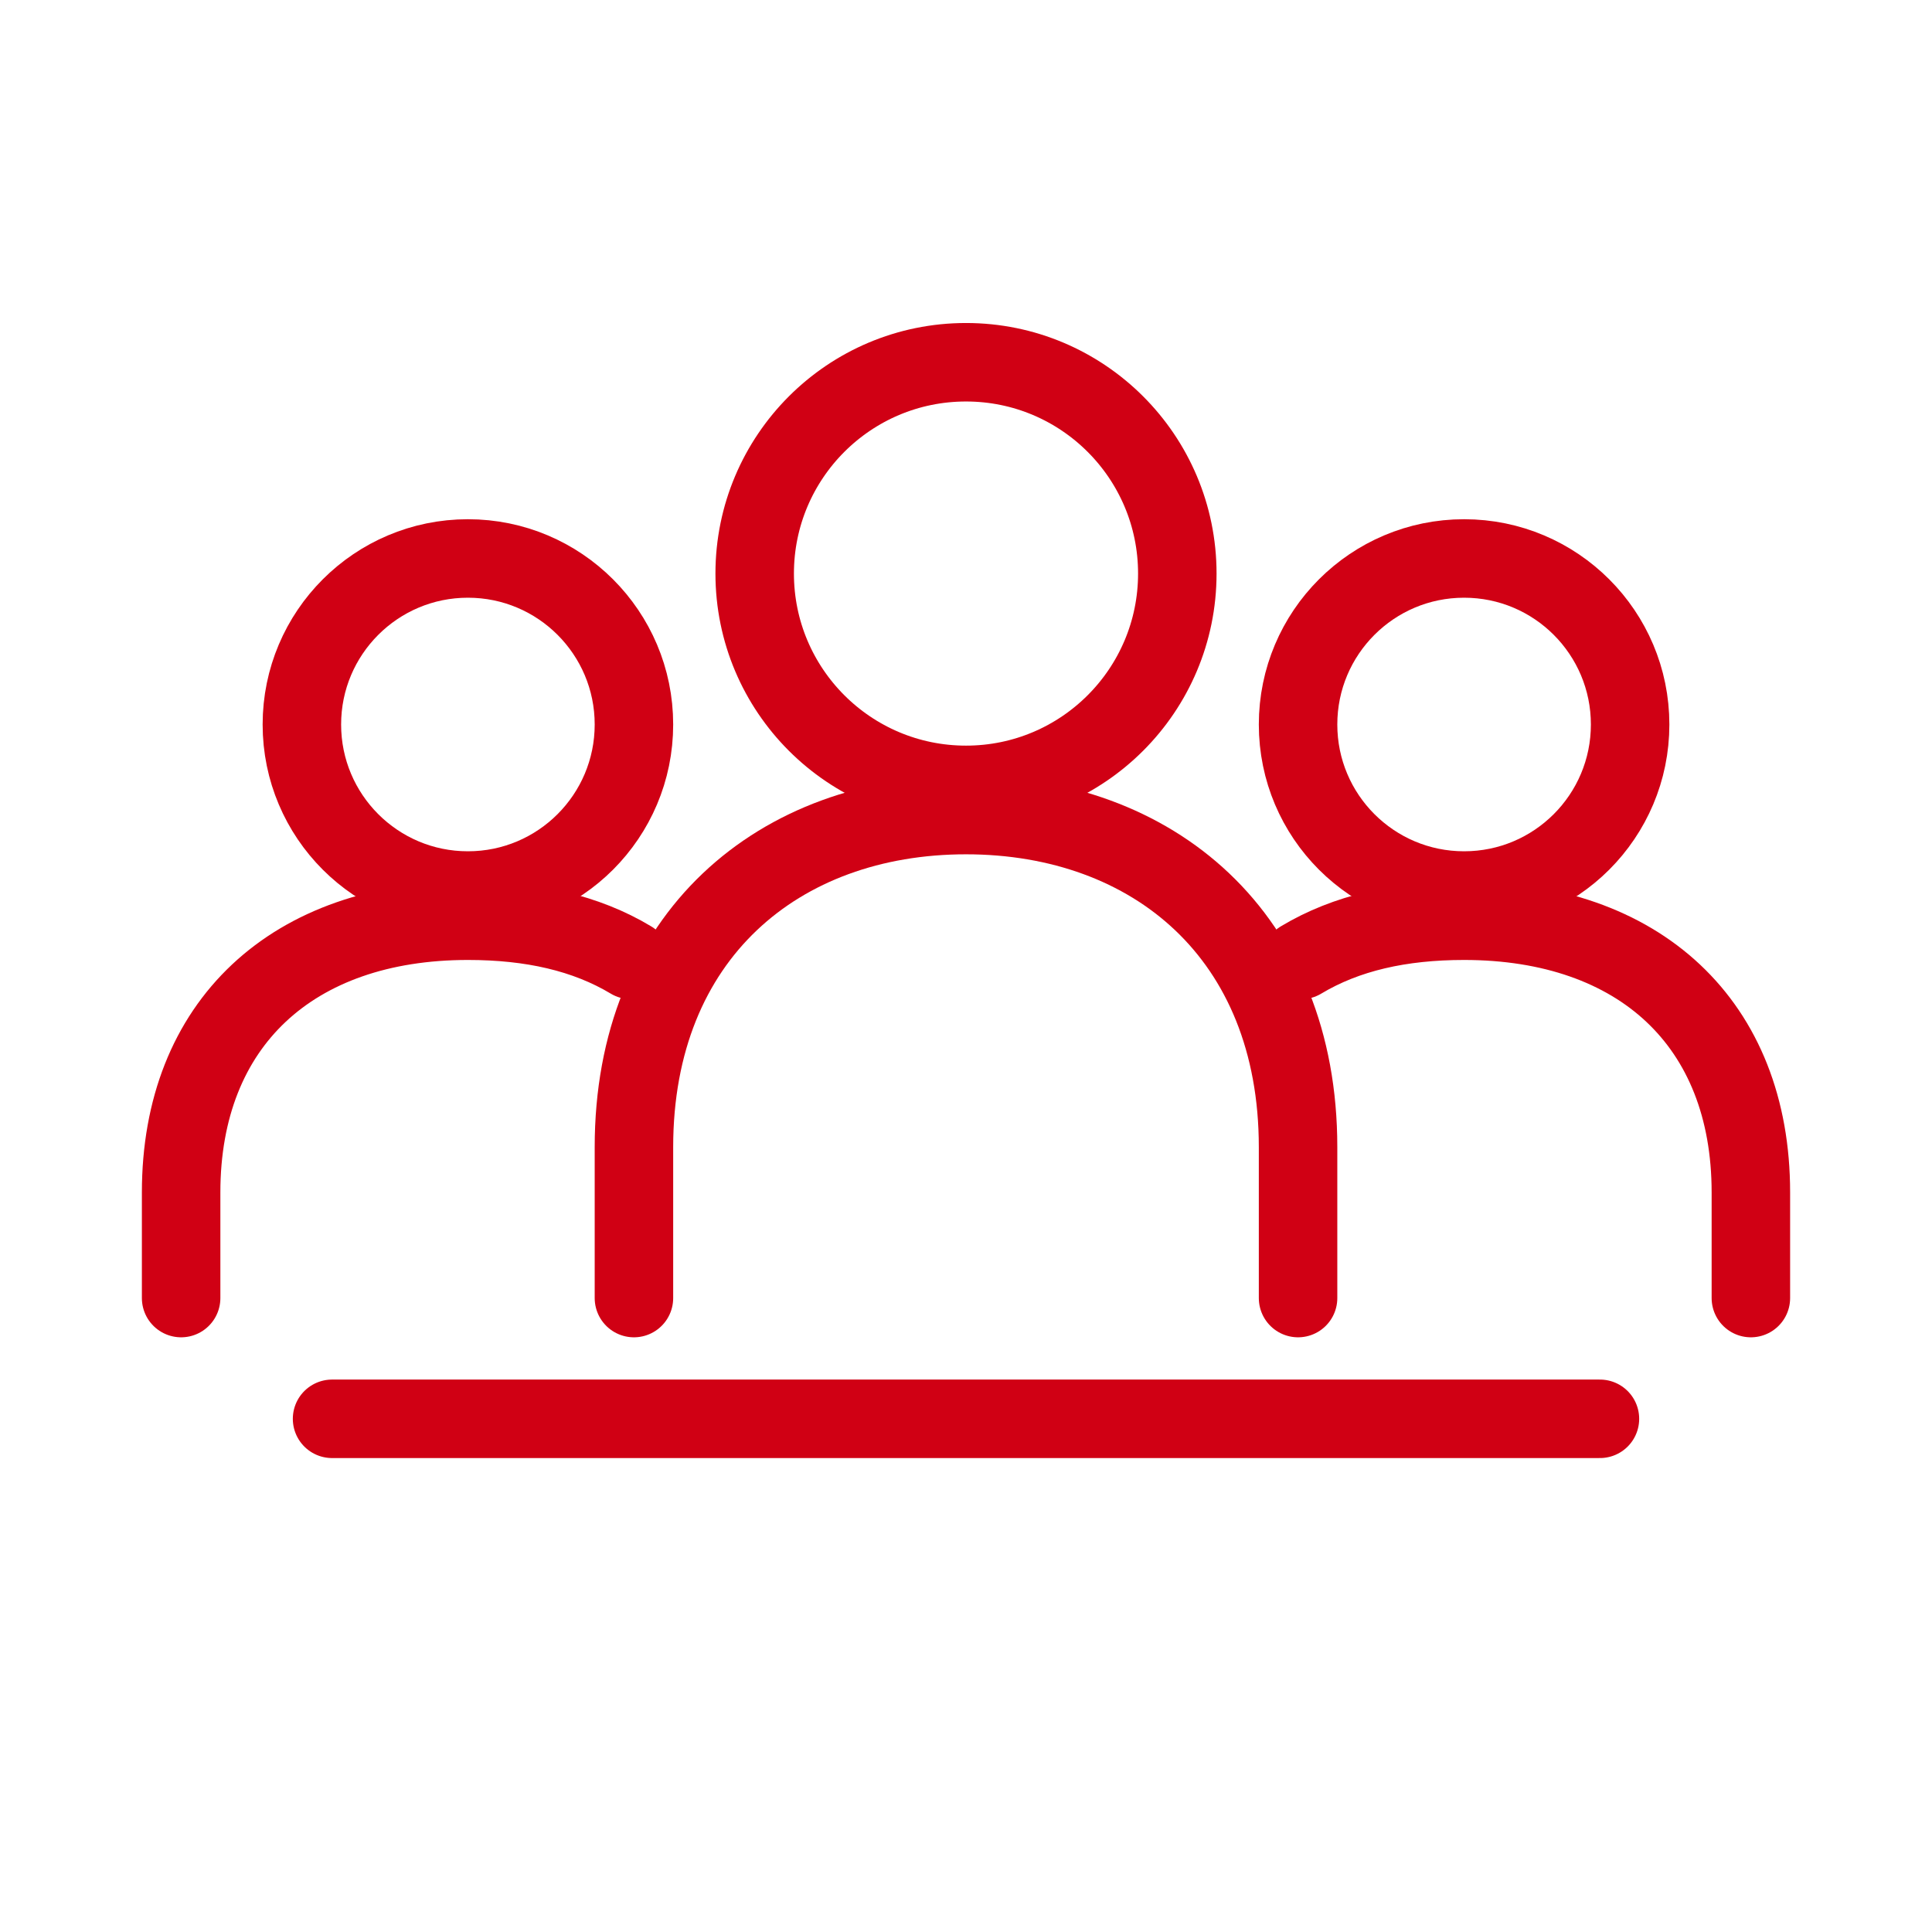
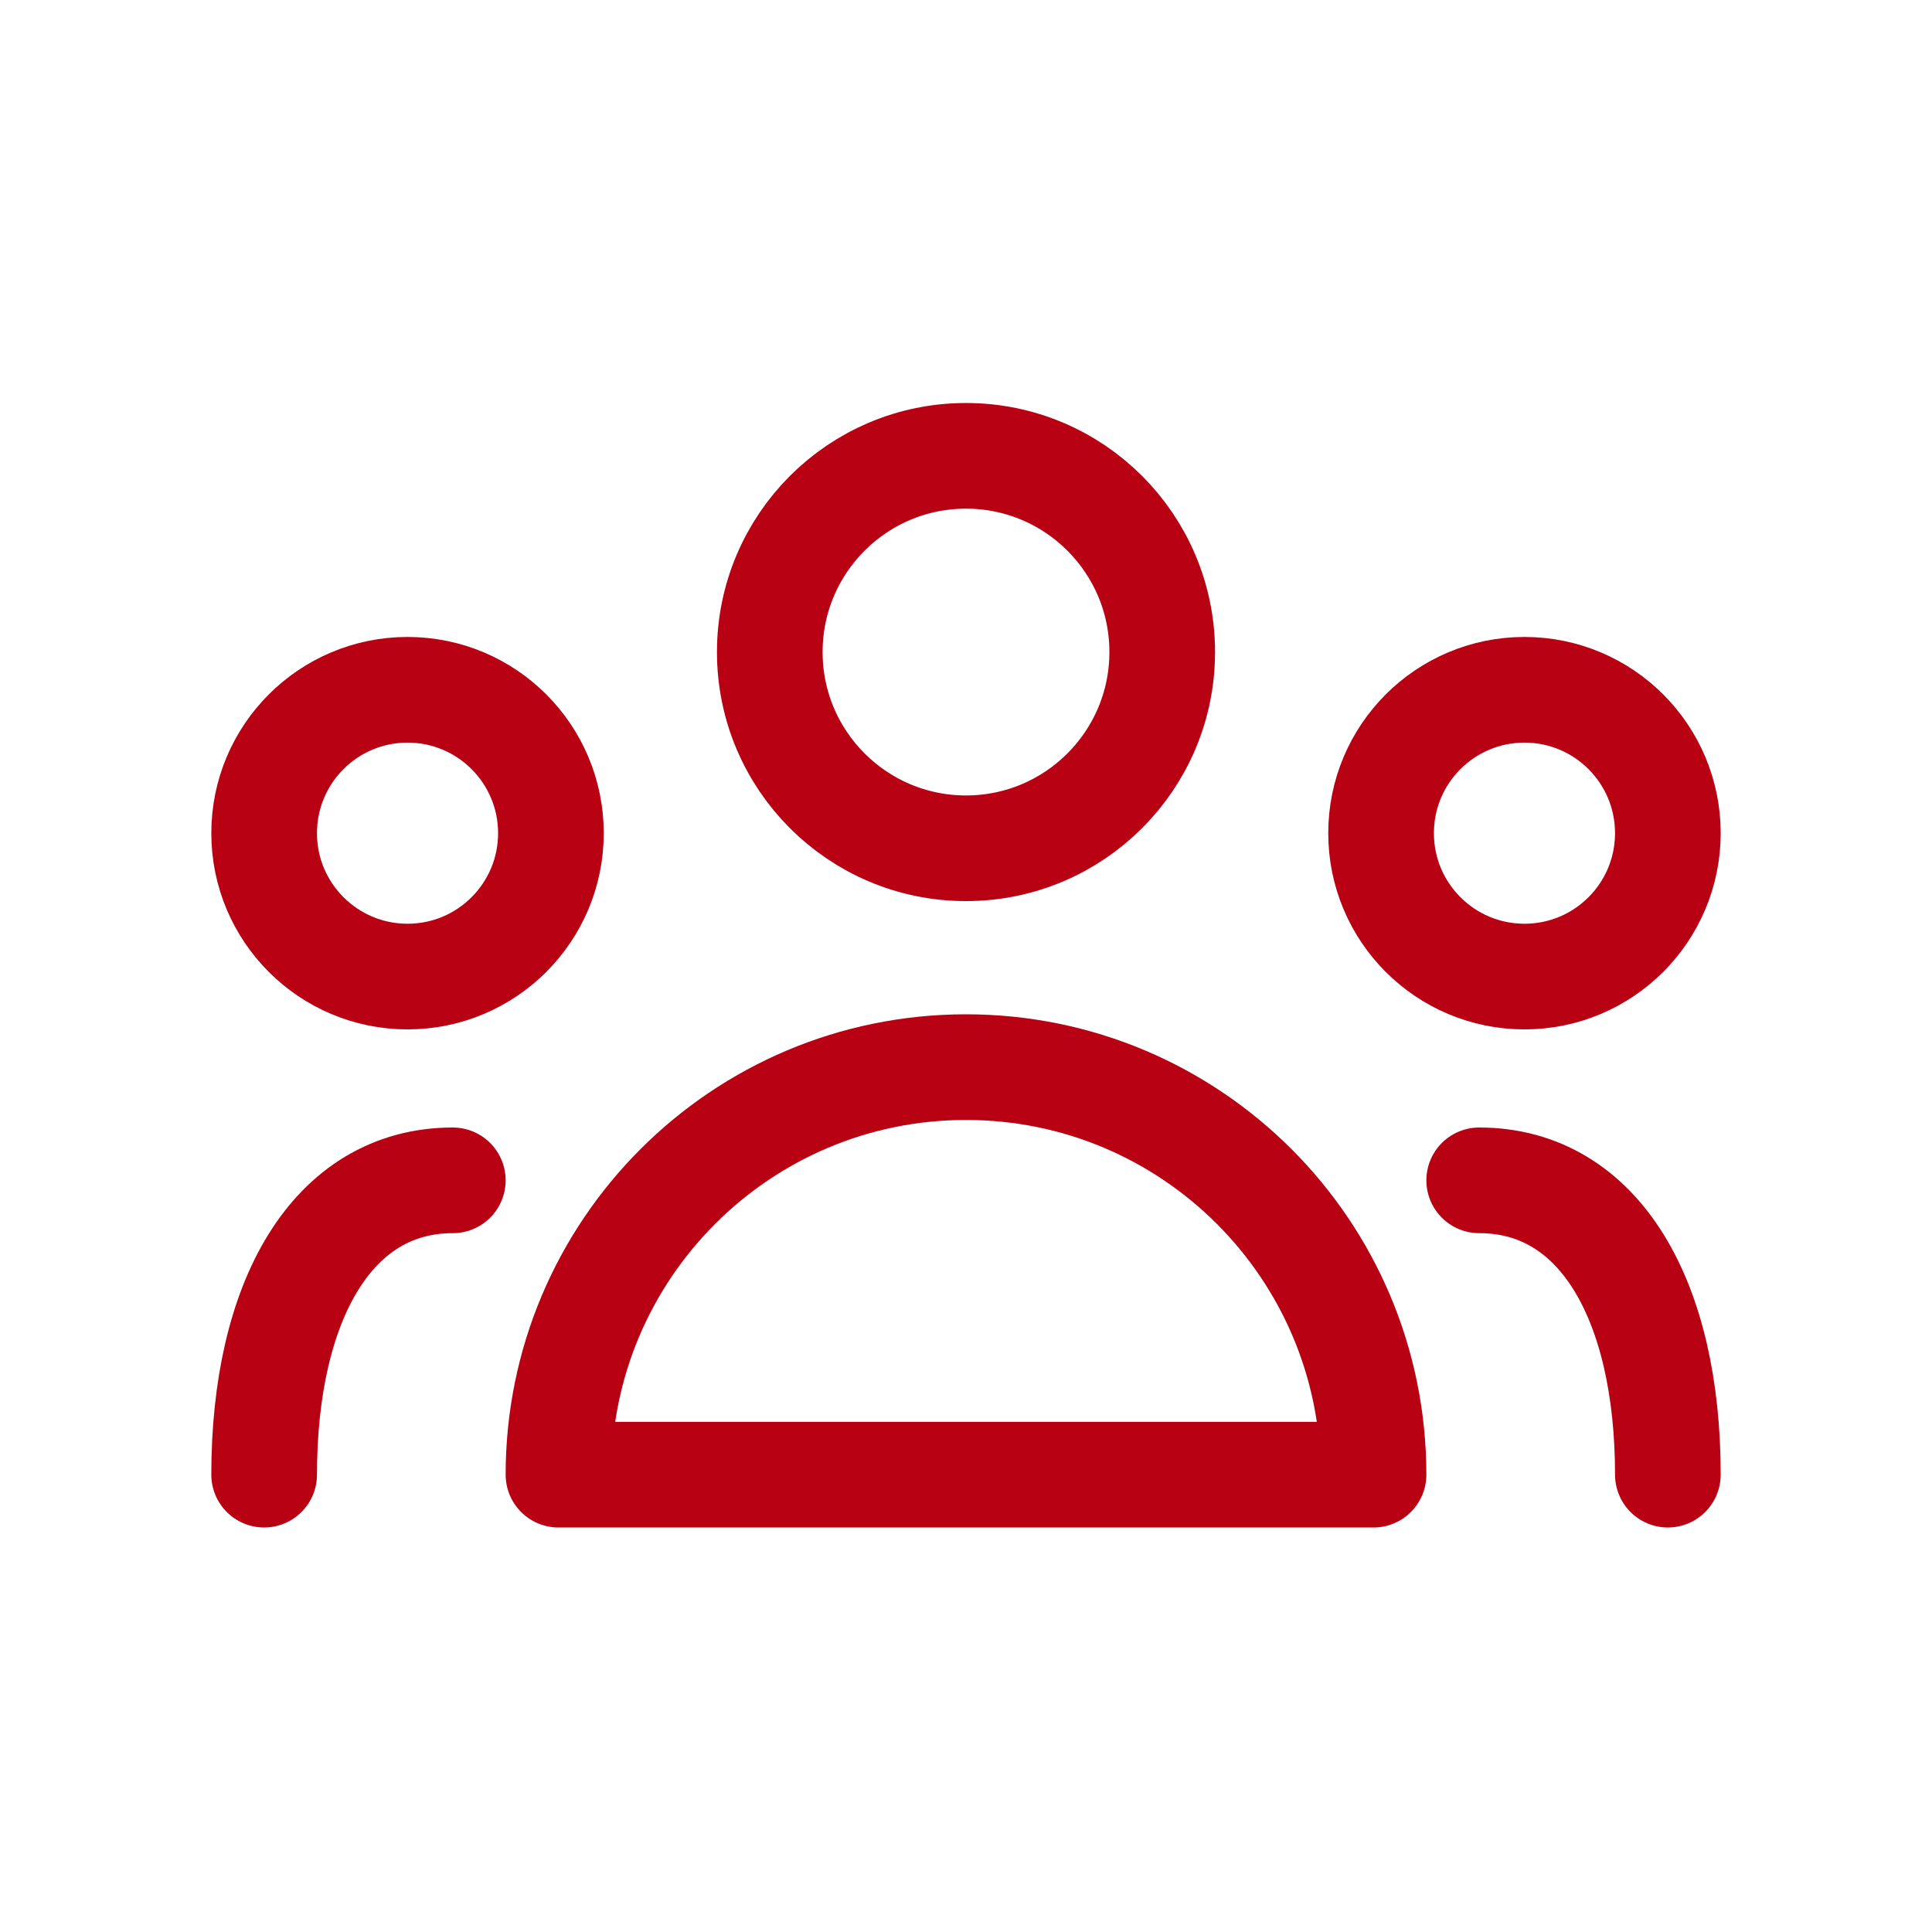
- <svg xmlns="http://www.w3.org/2000/svg" viewBox="0 0 64 64" fill="none" aria-hidden="true">
-   <g stroke="#d00014" stroke-width="2.6" stroke-linecap="round" stroke-linejoin="round">
-     <circle cx="32" cy="19" r="7" />
-     <path d="M21 43v-5c0-7 4.8-11 11-11s11 4 11 11v5" />
-     <circle cx="15.5" cy="24" r="5.5" />
-     <path d="M6 43v-3.5c0-5.6 3.7-9 9.5-9 2.1 0 3.9.4 5.4 1.3" />
-     <circle cx="48.5" cy="24" r="5.5" />
-     <path d="M58 43v-3.5c0-5.6-3.7-9-9.5-9-2.1 0-3.9.4-5.4 1.3" />
-     <path d="M11 47h42" />
+ <svg xmlns="http://www.w3.org/2000/svg" width="64" height="64" viewBox="0 0 64 64" fill="none">
+   <g fill="none" stroke="#b80113" stroke-width="3.5" stroke-linecap="round" stroke-linejoin="round">
+     <circle cx="32" cy="21.6" r="6.5" />
+     <path d="M18.5 48.85A13.5 13.5 0 0 1 45.5 48.85Z" />
+     <circle cx="13.5" cy="27.6" r="4.75" />
+     <path d="M8.75 48.85C8.75 43.1 11 39.1 15 39.1" />
+     <circle cx="50.5" cy="27.6" r="4.75" />
+     <path d="M55.25 48.85C55.25 43.1 53 39.1 49 39.1" />
  </g>
</svg>
